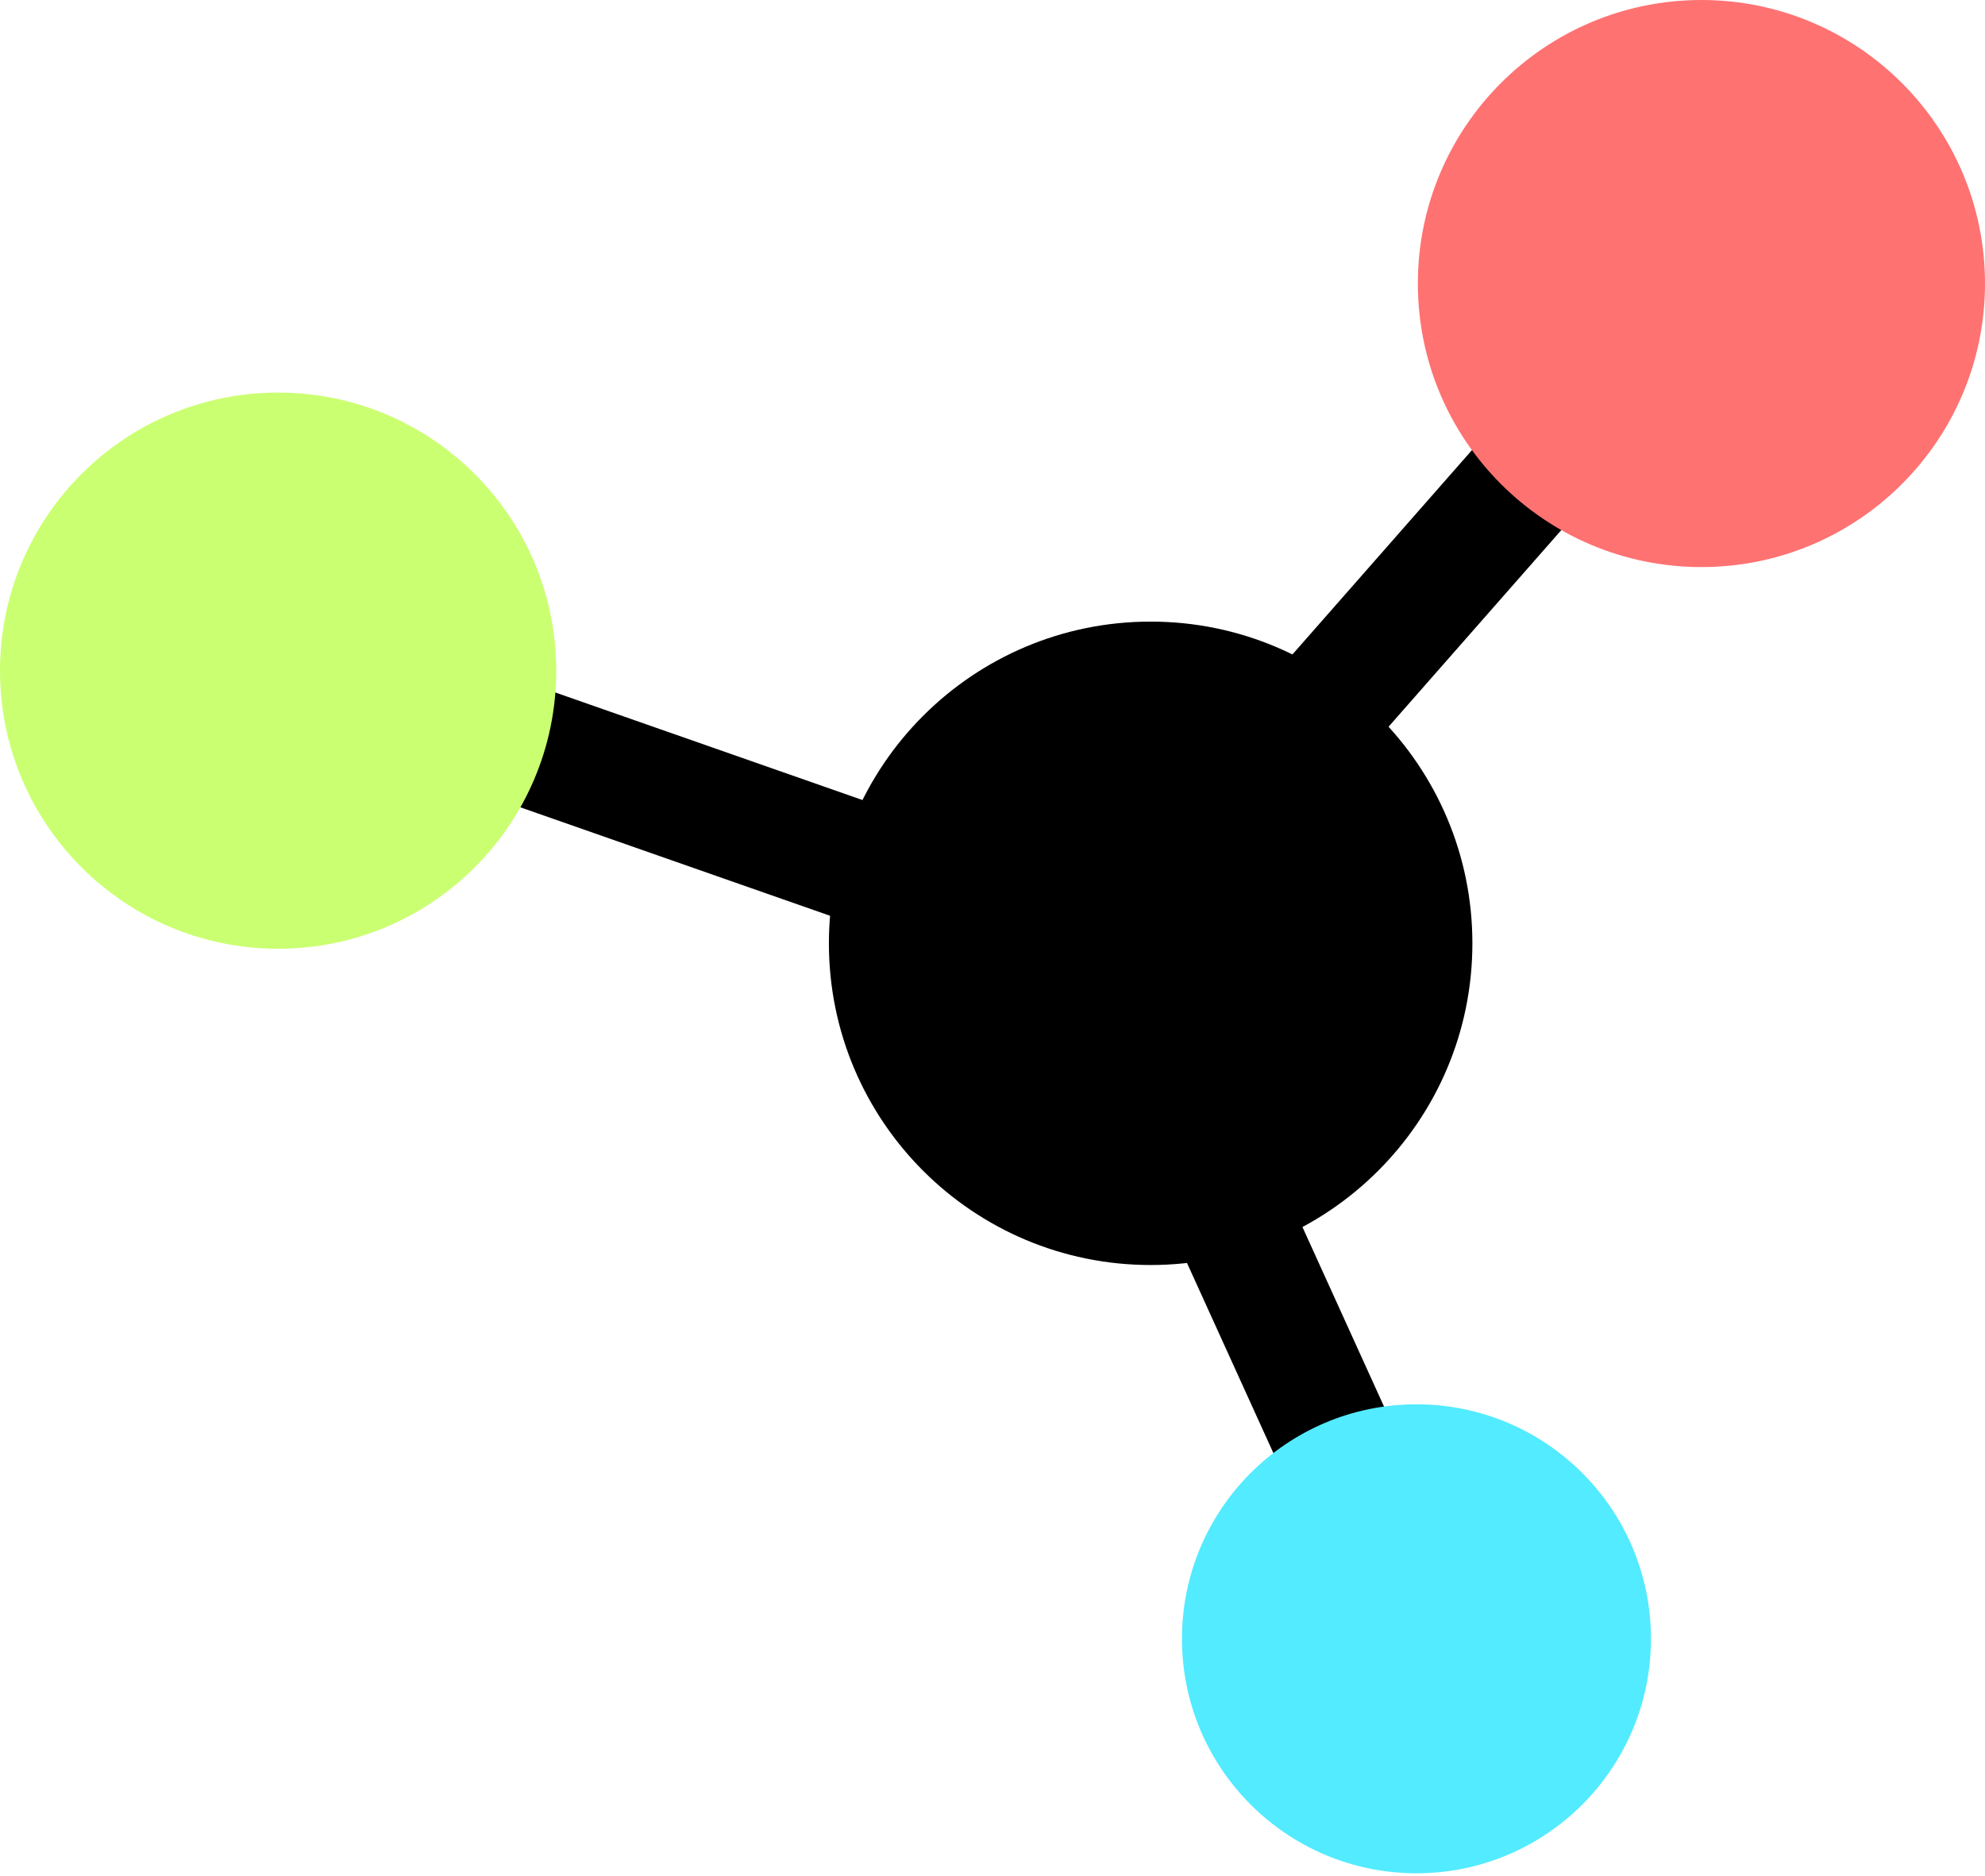
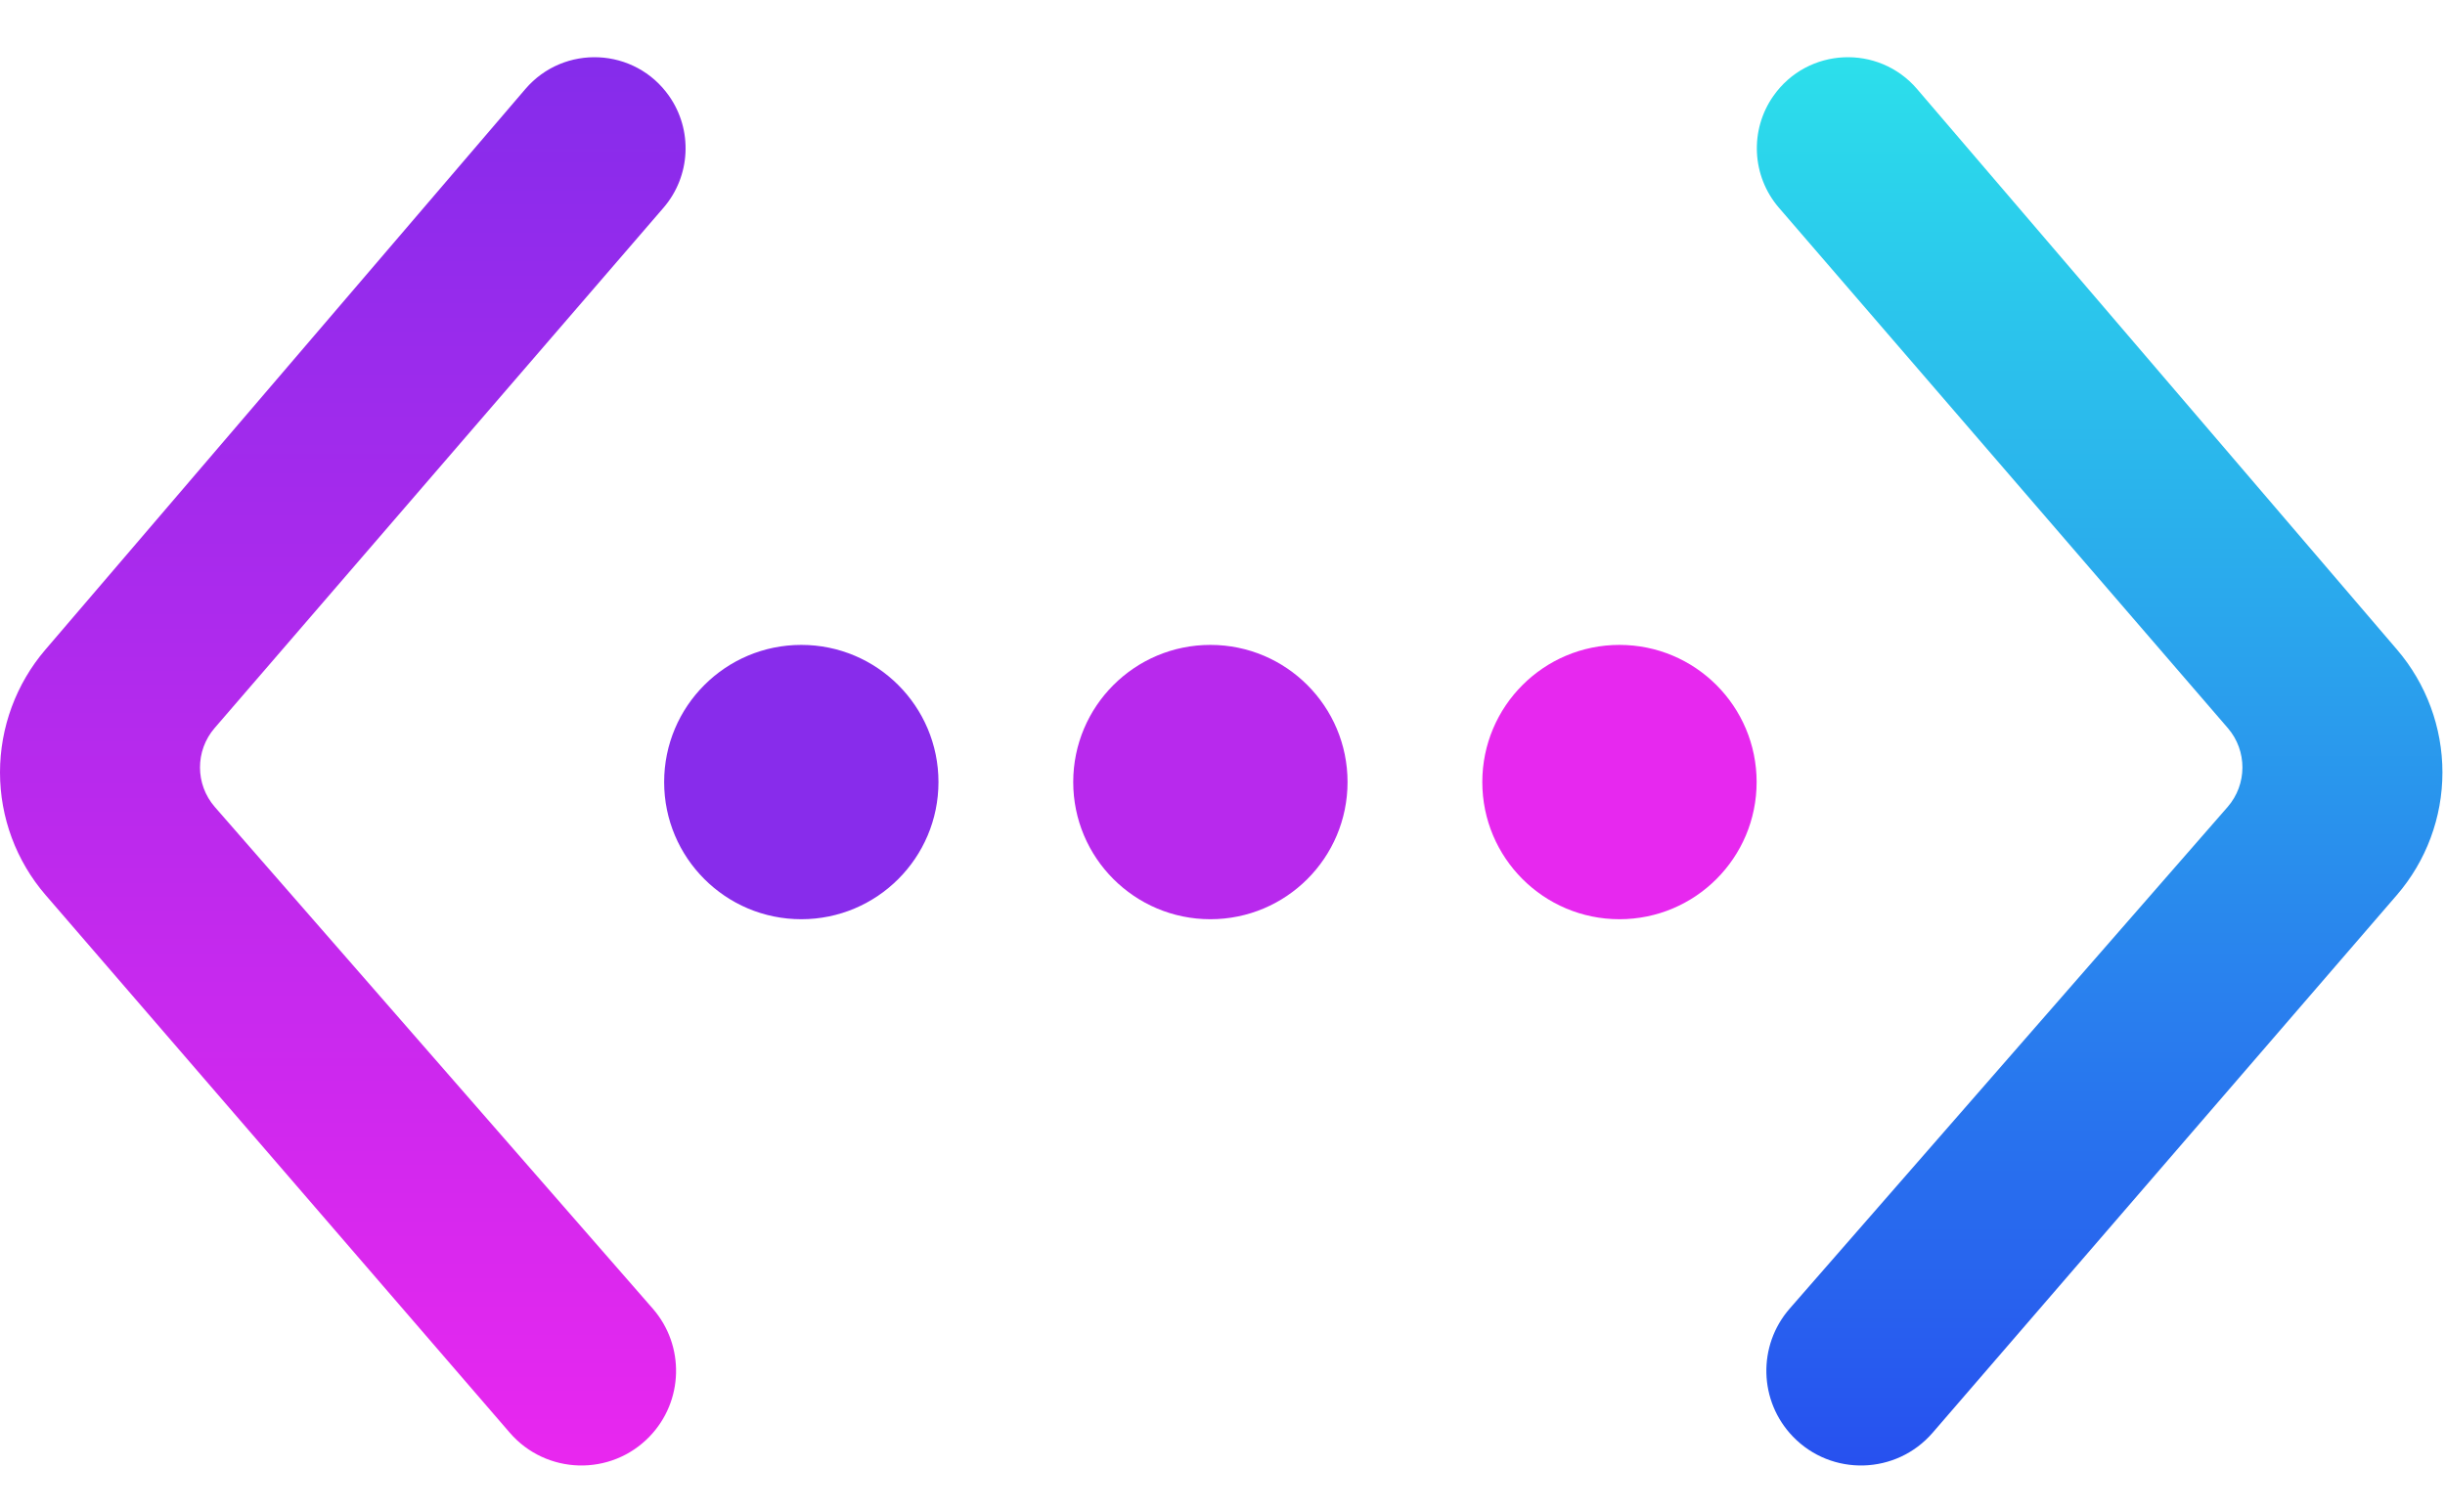
- <svg xmlns="http://www.w3.org/2000/svg" width="182" height="172" viewBox="0 0 182 172" fill="none">
-   <path d="M151.4 22.559C153.455 20.322 156.934 20.174 159.171 22.23C161.408 24.285 161.555 27.763 159.5 30L108.372 88.205L134.508 145.725C135.764 148.49 134.541 151.751 131.775 153.008C129.01 154.264 125.75 153.041 124.493 150.275L97.822 91.58L28.182 67.19C25.315 66.186 23.806 63.048 24.81 60.182C25.814 57.315 28.952 55.806 31.818 56.81L100.258 80.779L151.4 22.559Z" fill="black" />
-   <path d="M135 86.5C135 102.792 121.792 116 105.5 116C89.208 116 76 102.792 76 86.5C76 70.208 89.208 57 105.5 57C121.792 57 135 70.208 135 86.5Z" fill="black" />
-   <path d="M182 26C182 40.359 170.359 52 156 52C141.641 52 130 40.359 130 26C130 11.641 141.641 0 156 0C170.359 0 182 11.641 182 26Z" fill="#FF7272" />
-   <path d="M151.372 150.275C151.372 162.15 141.746 171.775 129.872 171.775C117.998 171.775 108.372 162.15 108.372 150.275C108.372 138.401 117.998 128.775 129.872 128.775C141.746 128.775 151.372 138.401 151.372 150.275Z" fill="#52EBFF" />
-   <path d="M51 61.5C51 75.583 39.583 87 25.5 87C11.417 87 0 75.583 0 61.5C0 47.417 11.417 36 25.5 36C39.583 36 51 47.417 51 61.5Z" fill="#CBFF72" />
+ <svg xmlns="http://www.w3.org/2000/svg" width="487" height="301" viewBox="0 0 487 301" fill="none">
+   <circle cx="159.606" cy="155.771" r="27.32" fill="#882CEB" />
+   <circle cx="241.087" cy="155.771" r="27.32" fill="#B829ED" />
+   <circle cx="322.568" cy="155.771" r="27.32" fill="#E728EF" />
+   <path d="M104.637 17.739L9.04 129.397C3.206 136.21 0 144.885 0 153.855C0 162.821 3.224 171.489 9.083 178.276L101.533 285.364C108.781 293.759 121.674 294.116 129.375 286.135C136.172 279.09 136.448 268.016 130.01 260.641L42.797 160.742C38.867 156.241 38.847 149.535 42.75 145.011L132.152 41.386C137.584 35.09 138.04 25.906 133.256 19.103C126.447 9.419 112.337 8.746 104.637 17.739Z" fill="url(#paint0_linear_3204_128)" />
+   <path d="M381.851 17.739L477.448 129.397C483.282 136.21 486.488 144.885 486.488 153.855C486.488 162.821 483.264 171.489 477.405 178.276L384.955 285.364C377.707 293.759 364.814 294.116 357.113 286.135C350.316 279.09 350.04 268.016 356.478 260.641L443.692 160.742C447.621 156.241 447.641 149.535 443.738 145.011L354.336 41.386C348.904 35.09 348.449 25.906 353.232 19.103C360.041 9.419 374.151 8.746 381.851 17.739Z" fill="url(#paint1_linear_3204_128)" />
+   <defs>
+     <linearGradient id="paint0_linear_3204_128" x1="70.697" y1="0" x2="70.697" y2="301" gradientUnits="userSpaceOnUse">
+       <stop stop-color="#812CEB" />
+       <stop offset="1" stop-color="#EC27EF" />
+     </linearGradient>
+     <linearGradient id="paint1_linear_3204_128" x1="415.791" y1="0" x2="415.791" y2="301" gradientUnits="userSpaceOnUse">
+       <stop stop-color="#2CE5EB" />
+       <stop offset="1" stop-color="#274CEF" />
+     </linearGradient>
+   </defs>
</svg>
